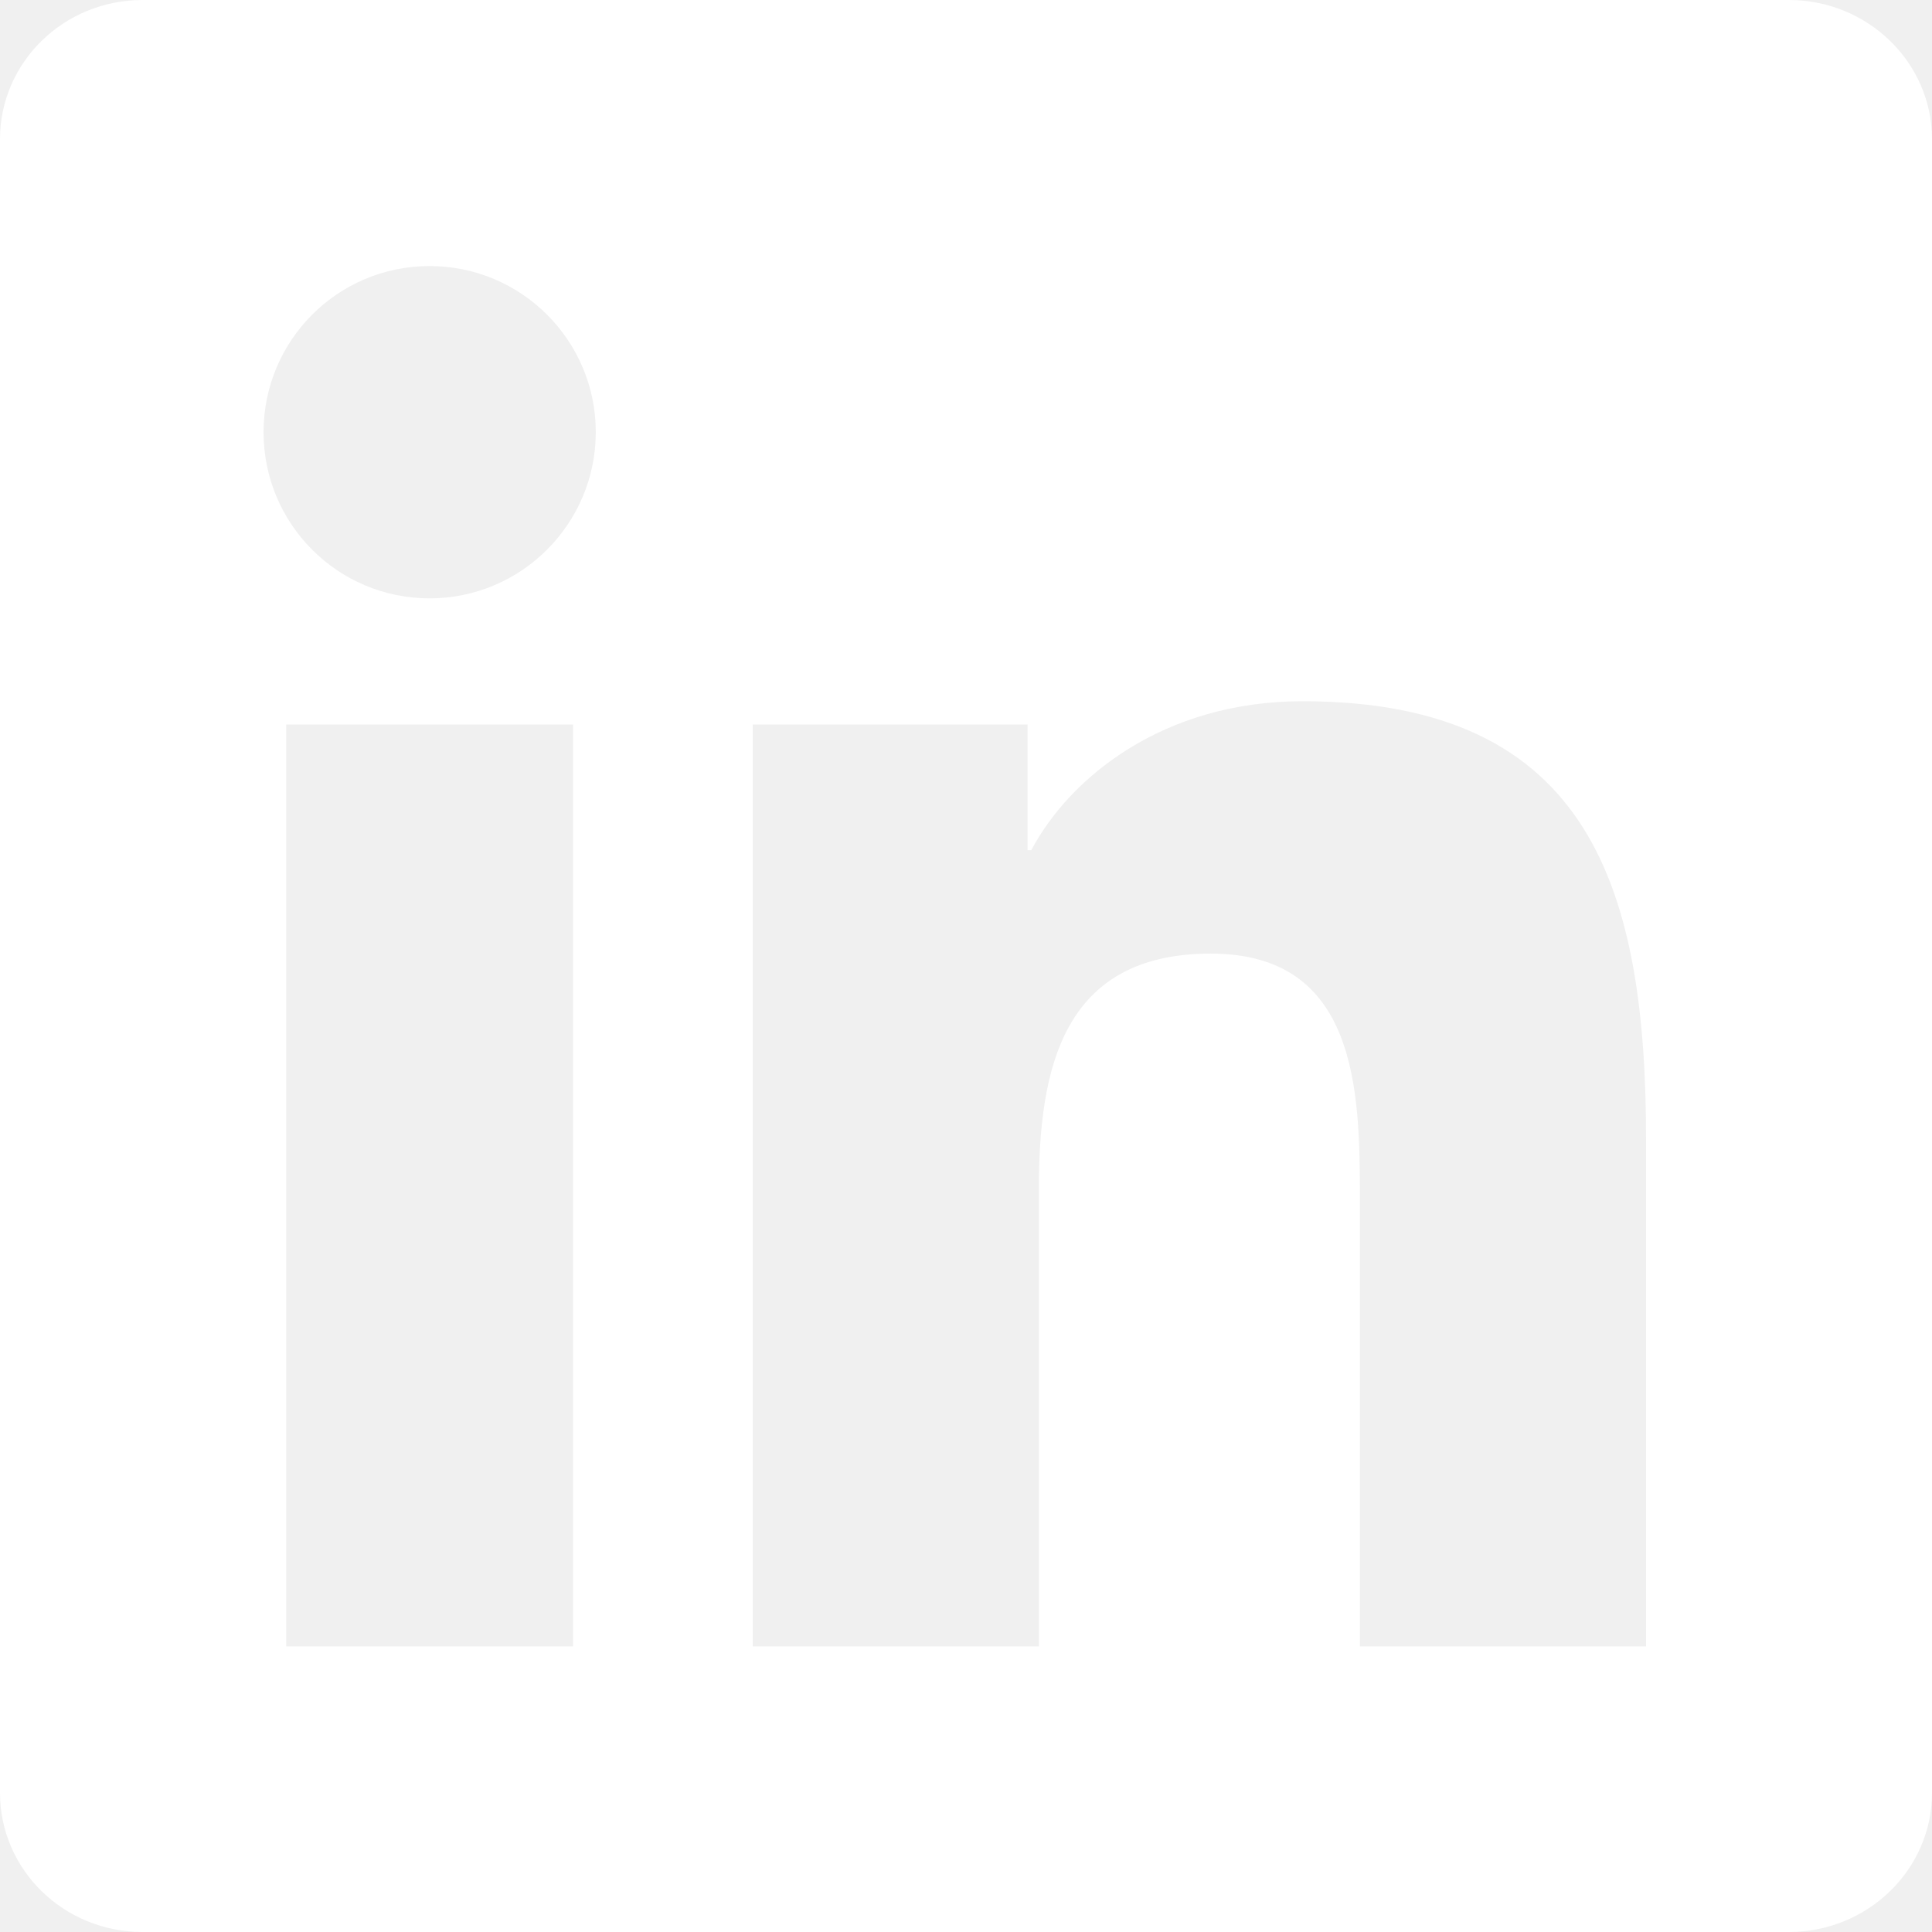
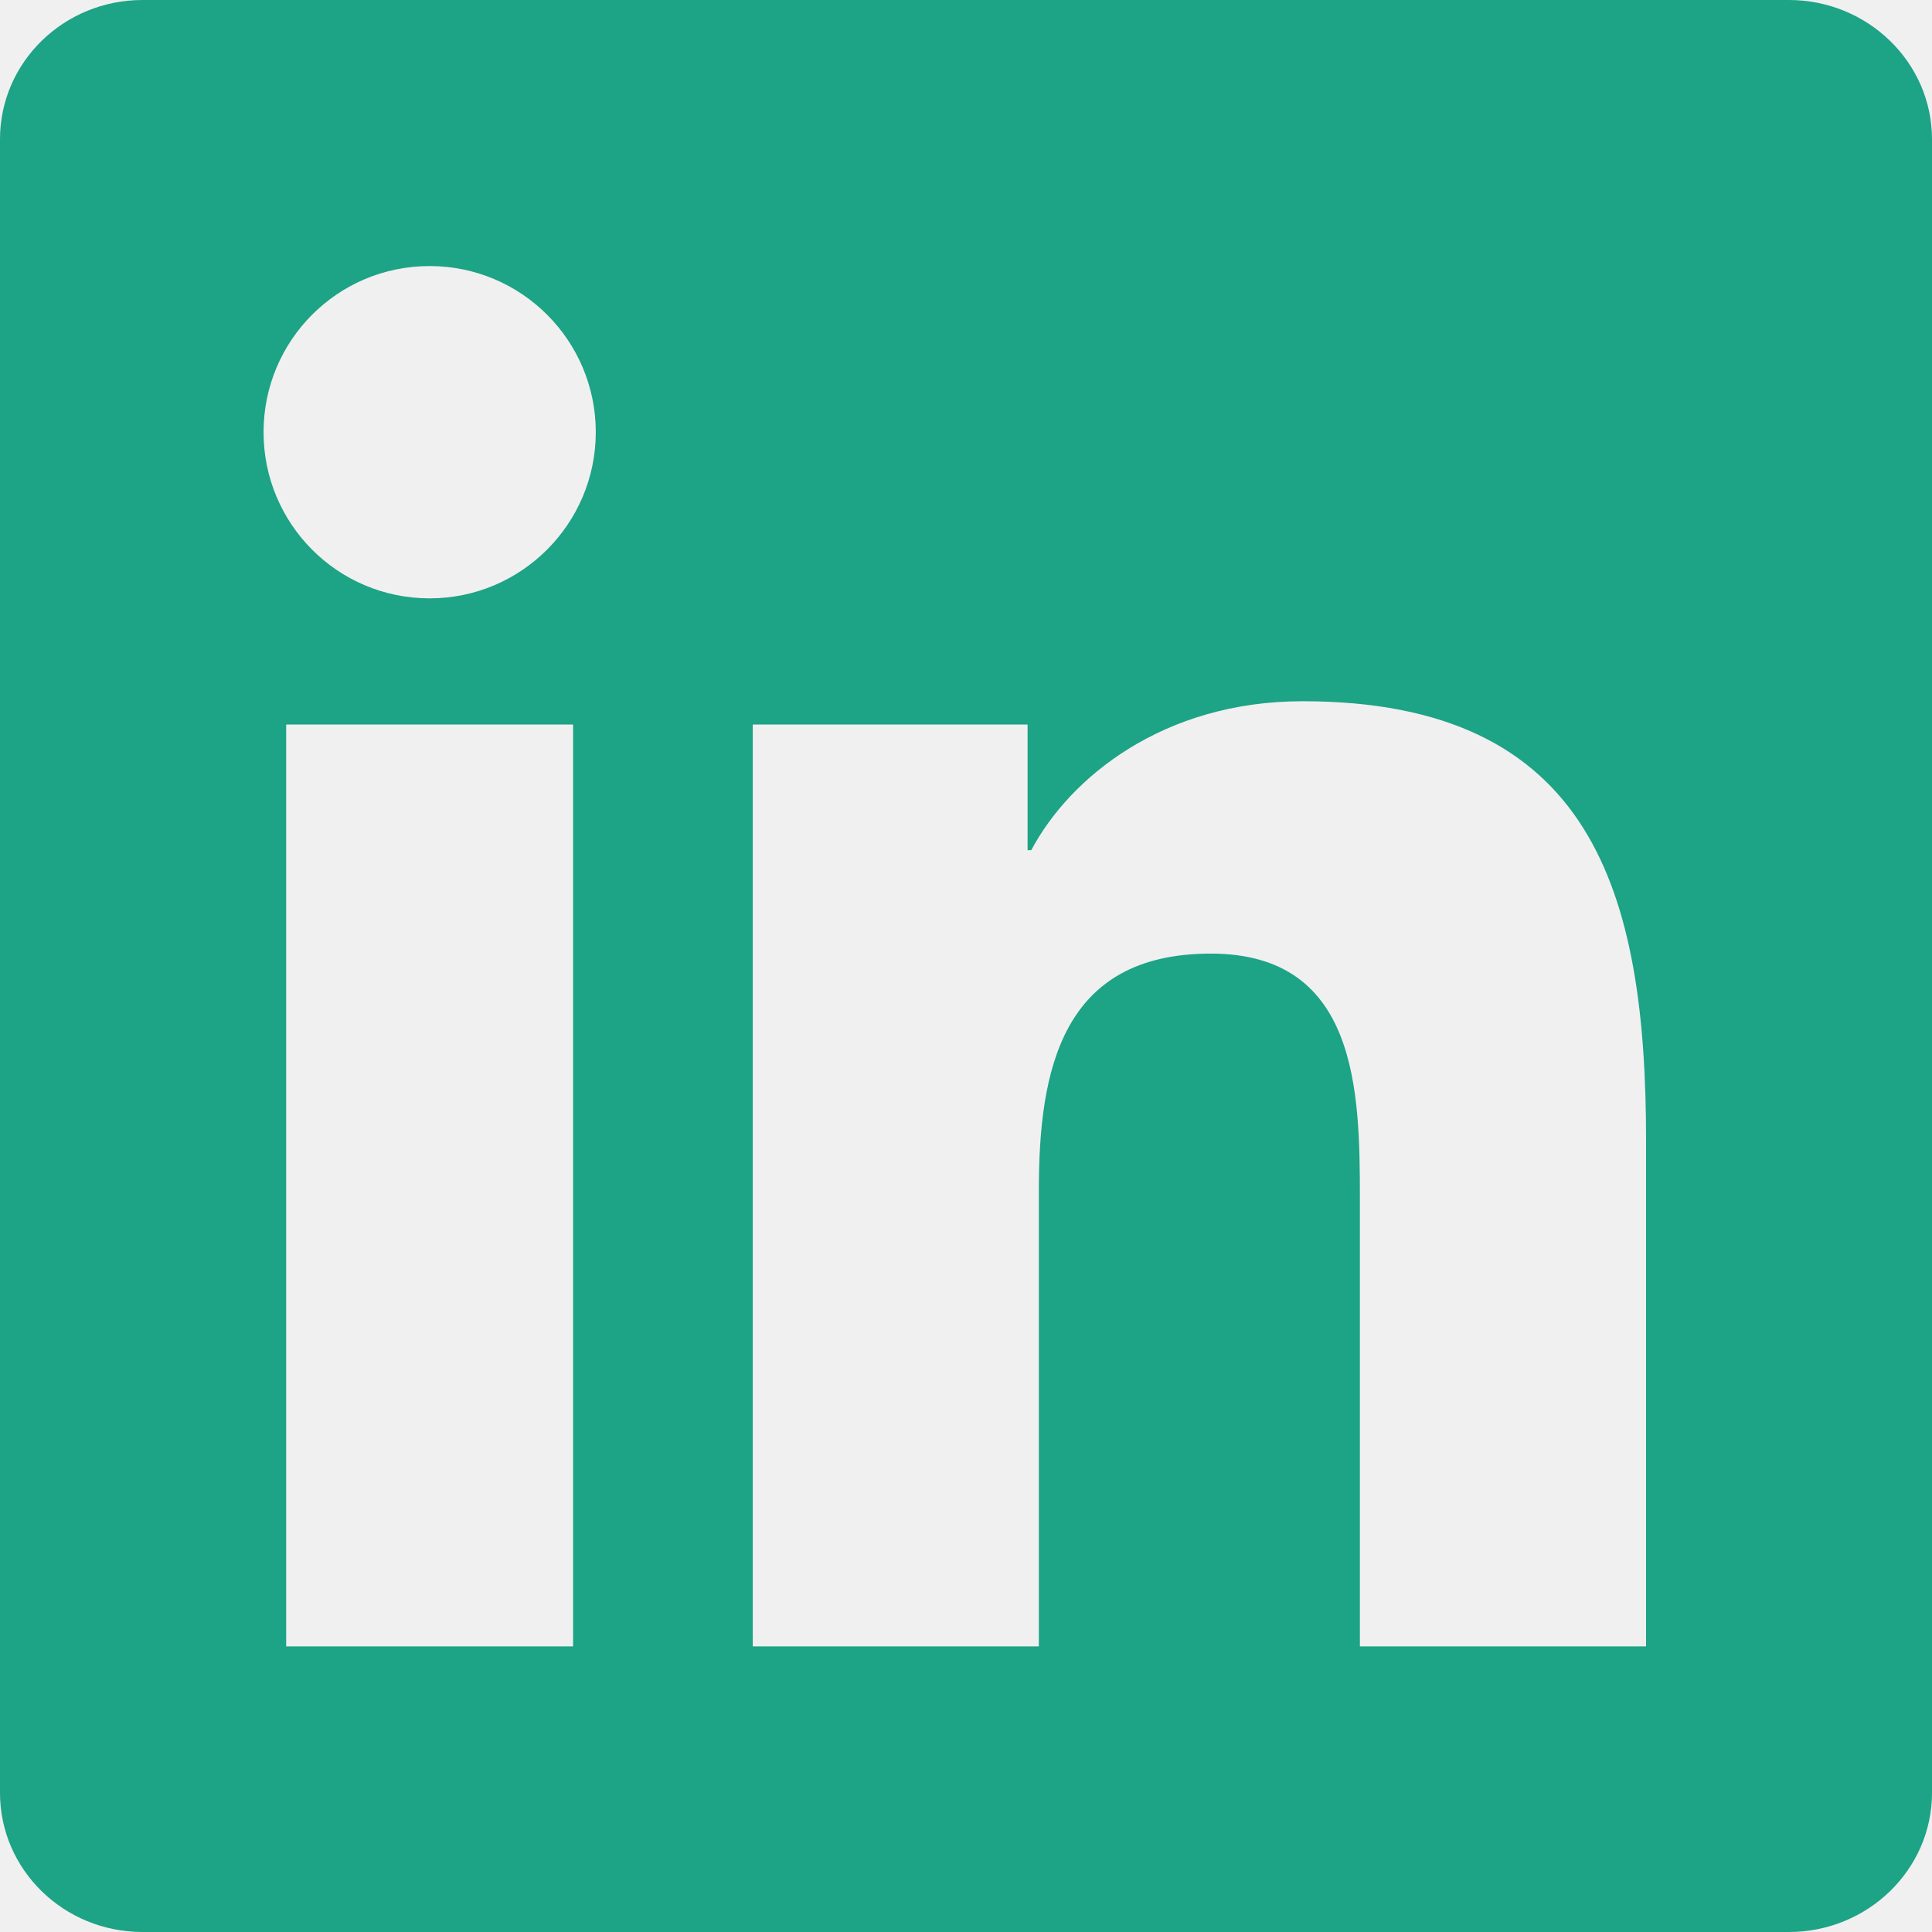
- <svg xmlns="http://www.w3.org/2000/svg" style="fill:white" role="img" viewBox="0 0 24 24">
+ <svg xmlns="http://www.w3.org/2000/svg" style="fill:#1da385" role="img" viewBox="0 0 24 24">
  <path d="M20.447 20.452h-3.554v-5.569c0-1.328-.027-3.037-1.852-3.037-1.853 0-2.136 1.445-2.136 2.939v5.667H9.351V9h3.414v1.561h.046c.477-.9 1.637-1.85 3.37-1.85 3.601 0 4.267 2.37 4.267 5.455v6.286zM5.337 7.433c-1.144 0-2.063-.926-2.063-2.065 0-1.138.92-2.063 2.063-2.063 1.14 0 2.064.925 2.064 2.063 0 1.139-.925 2.065-2.064 2.065zm1.782 13.019H3.555V9h3.564v11.452zM22.225 0H1.771C.792 0 0 .774 0 1.729v20.542C0 23.227.792 24 1.771 24h20.451C23.2 24 24 23.227 24 22.271V1.729C24 .774 23.2 0 22.222 0h.003z" />
</svg>
